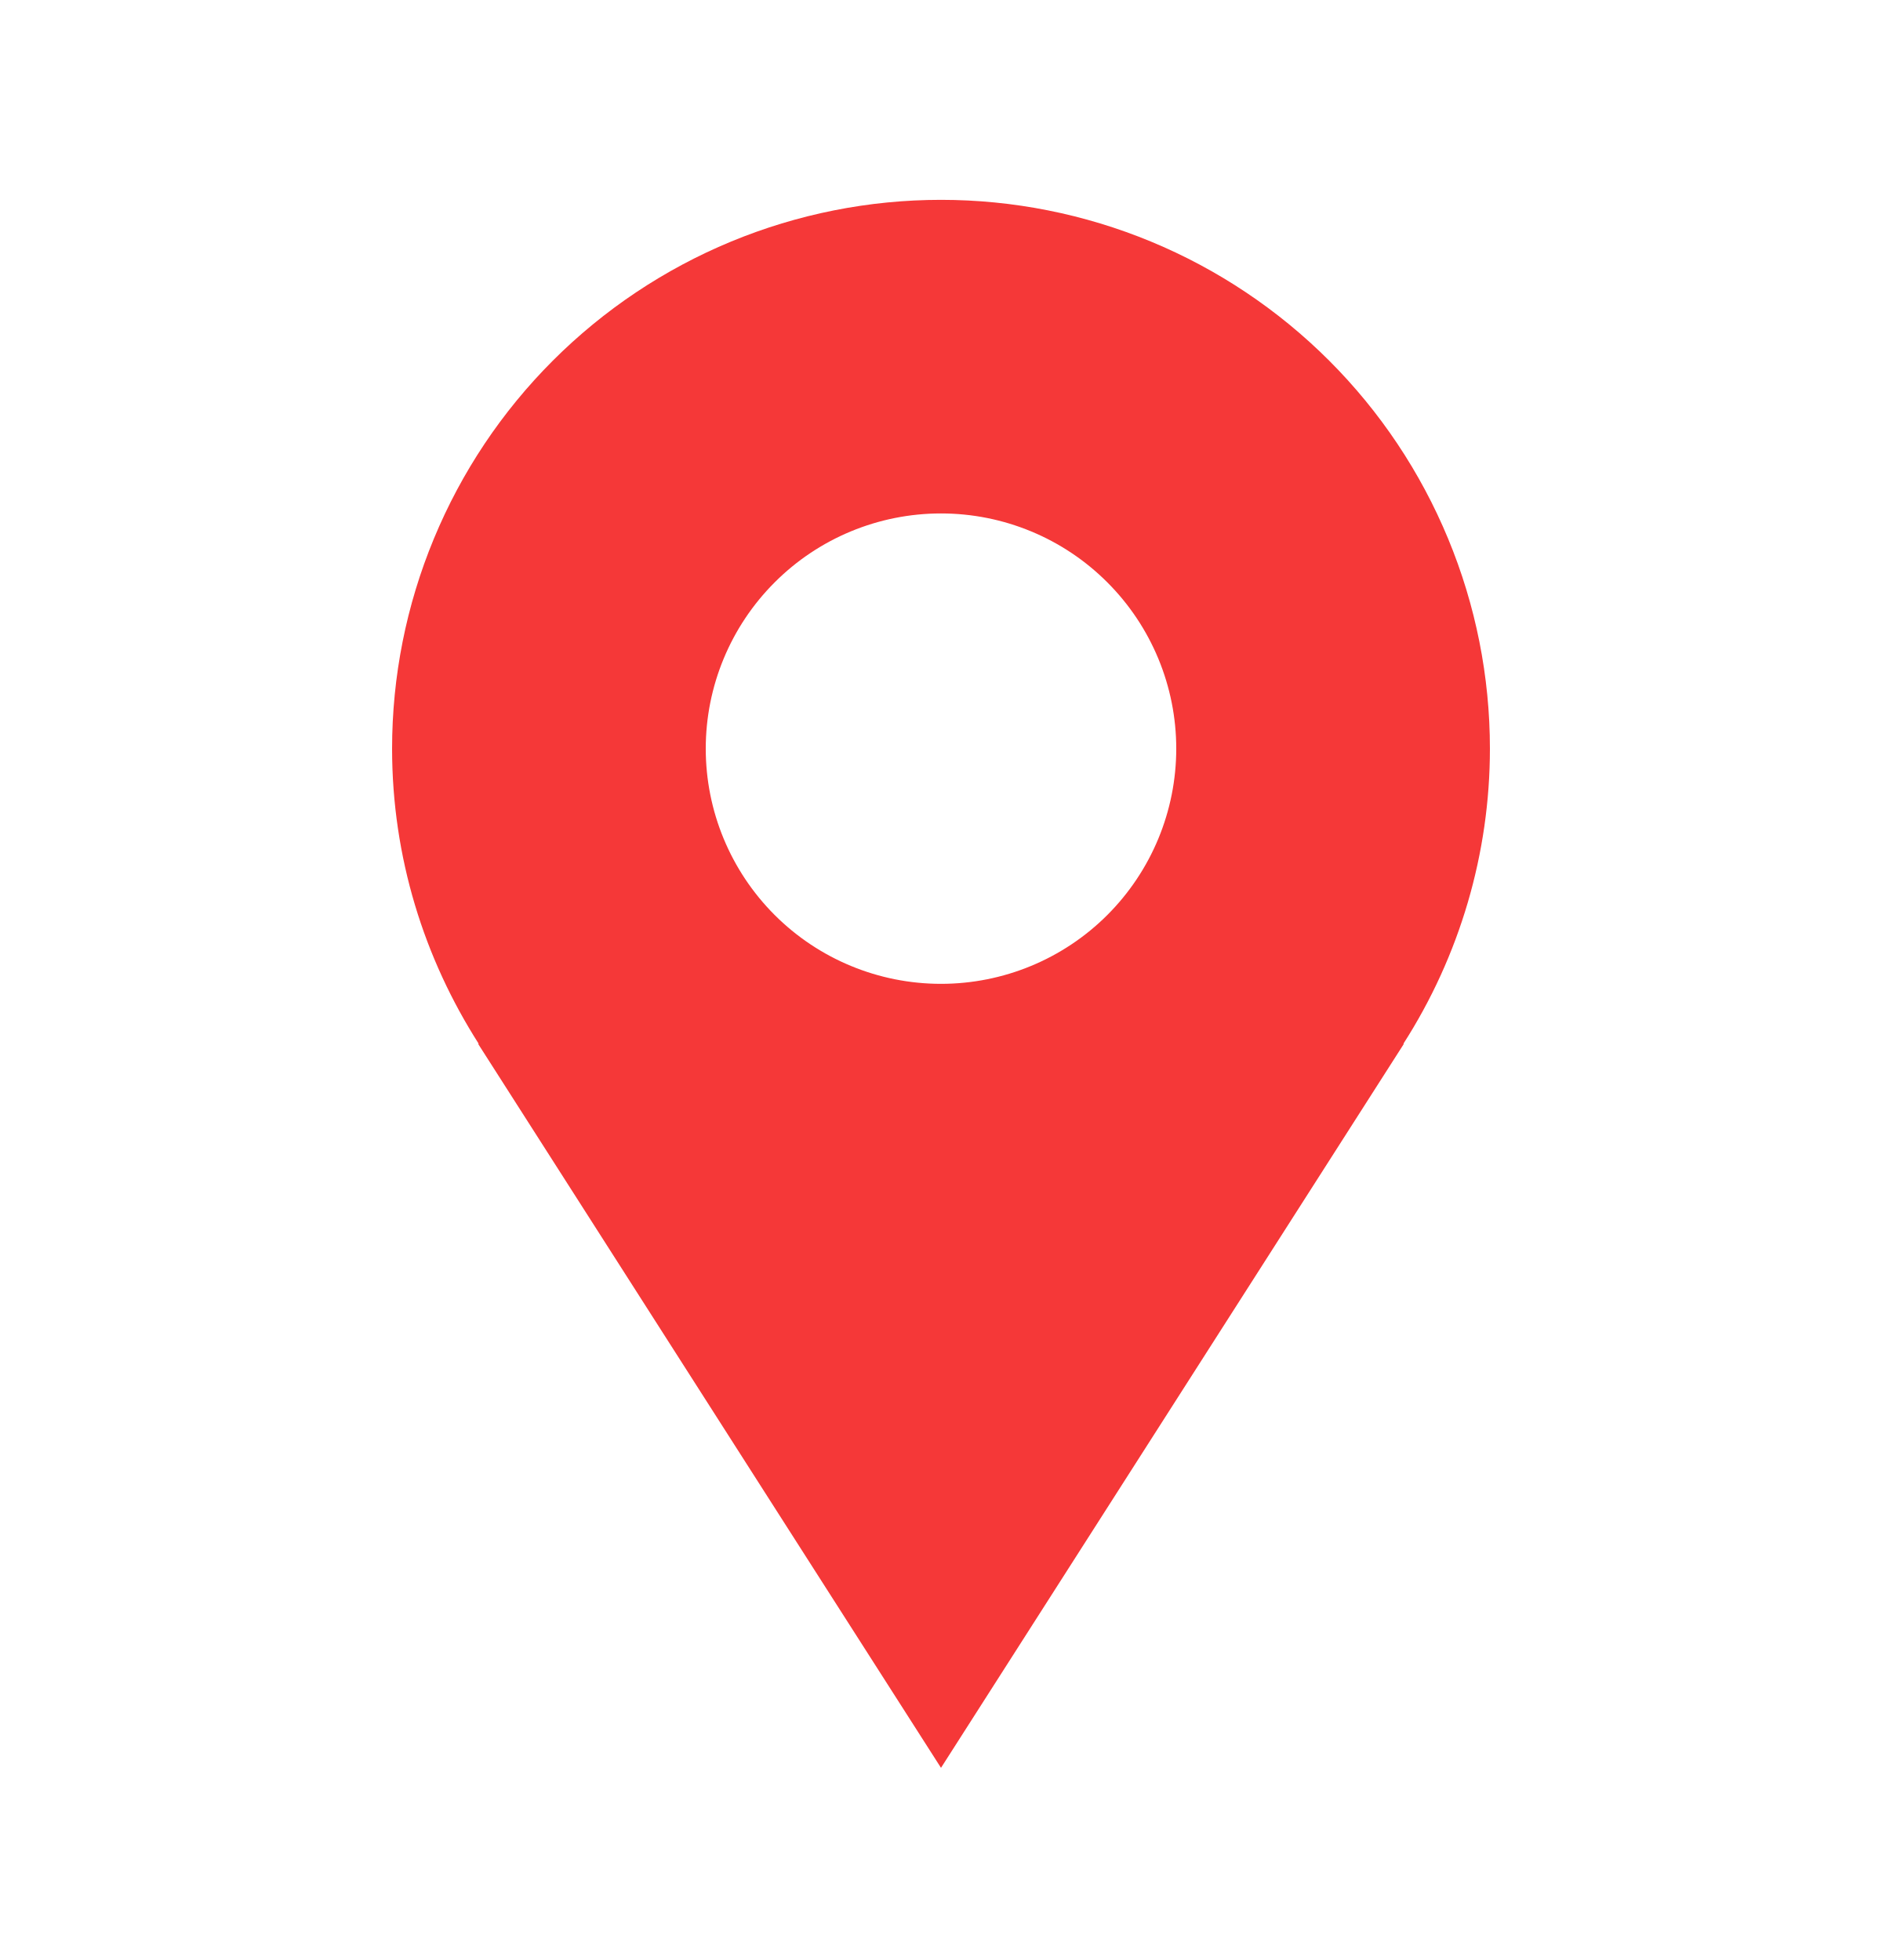
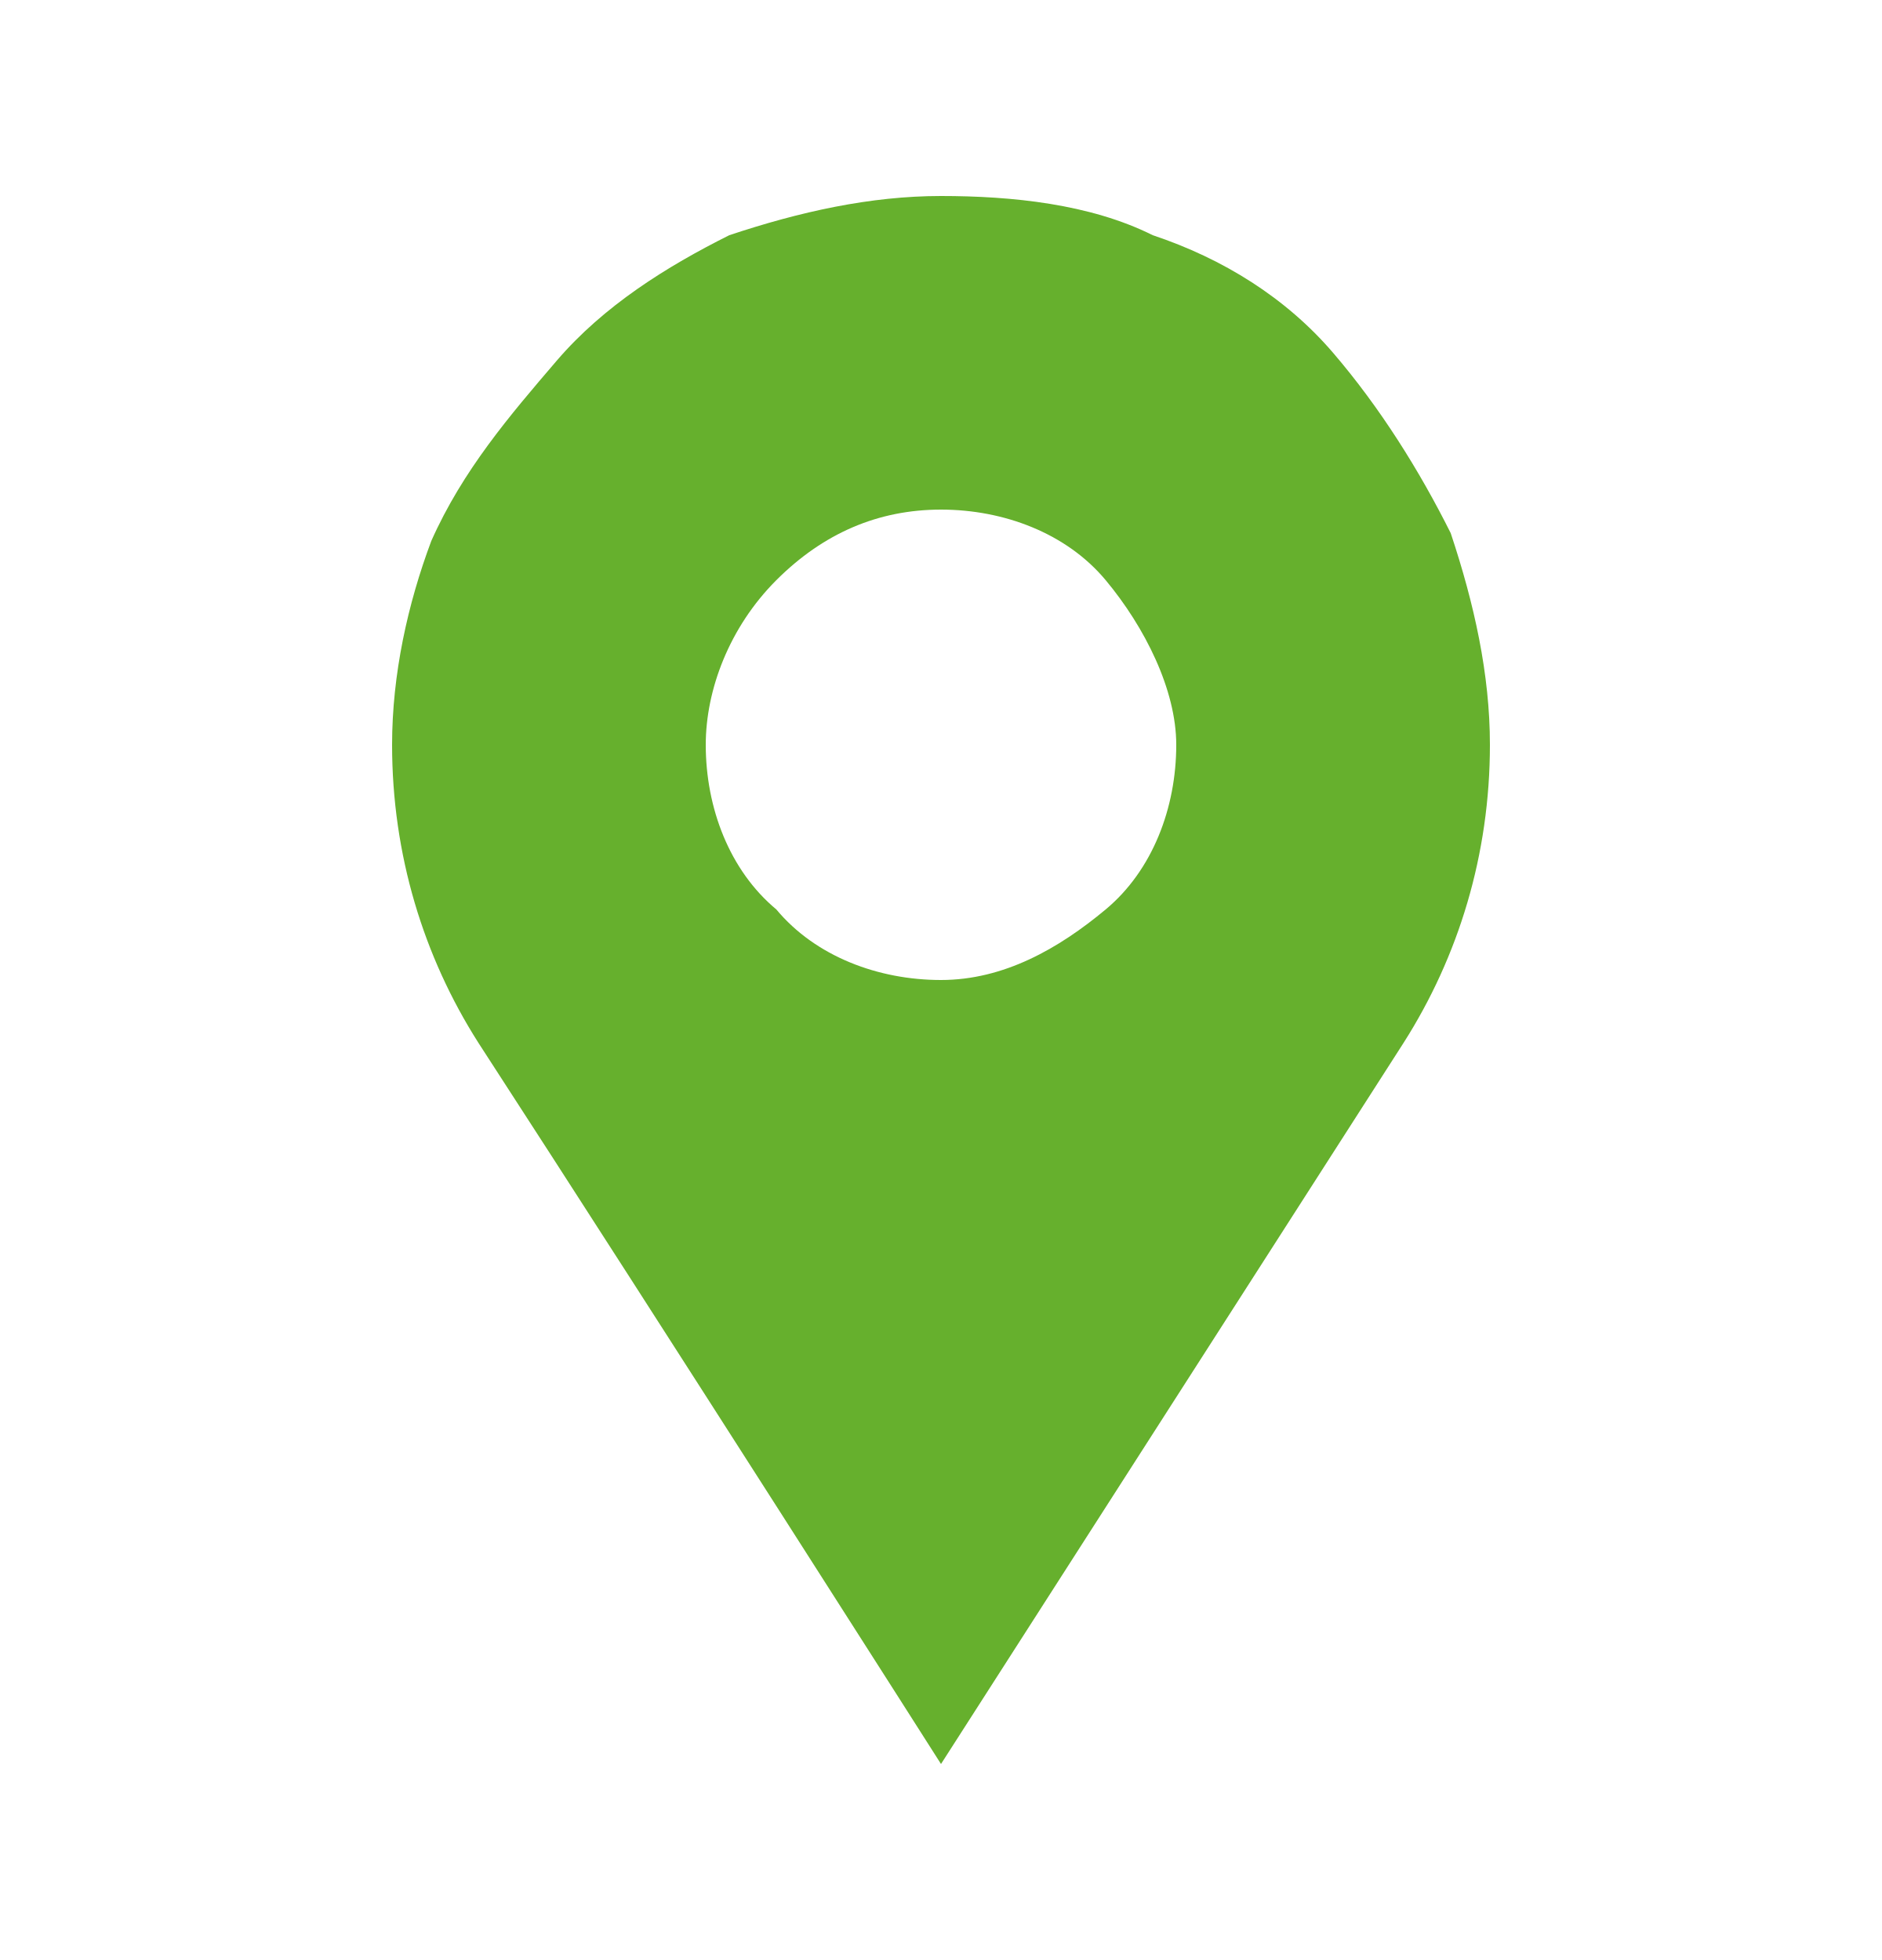
- <svg xmlns="http://www.w3.org/2000/svg" width="24" height="25" viewBox="0 0 24 25" fill="none">
-   <path d="M19 9.549C19 8.63 18.819 7.72 18.467 6.871C18.115 6.021 17.6 5.25 16.95 4.6C16.3 3.95 15.528 3.434 14.679 3.082C13.829 2.73 12.919 2.549 12 2.549C11.081 2.549 10.171 2.73 9.321 3.082C8.472 3.434 7.7 3.95 7.05 4.6C6.4 5.25 5.885 6.021 5.533 6.871C5.181 7.72 5 8.63 5 9.549C5 10.936 5.41 12.226 6.105 13.314H6.097C8.457 17.009 12 22.549 12 22.549L17.903 13.314H17.896C18.616 12.191 19 10.884 19 9.549ZM12 12.549C11.204 12.549 10.441 12.233 9.879 11.671C9.316 11.108 9 10.345 9 9.549C9 8.754 9.316 7.991 9.879 7.428C10.441 6.865 11.204 6.549 12 6.549C12.796 6.549 13.559 6.865 14.121 7.428C14.684 7.991 15 8.754 15 9.549C15 10.345 14.684 11.108 14.121 11.671C13.559 12.233 12.796 12.549 12 12.549Z" fill="#F53838" />
+ <svg xmlns="http://www.w3.org/2000/svg" version="1.1" id="Layer_1" x="0px" y="0px" viewBox="0 0 24 25" style="enable-background:new 0 0 24 25;" xml:space="preserve">
+   <style type="text/css">
+ 	.st0{fill:#66B02D;}
+ </style>
+   <path class="st0" d="M19,9.5c0-0.9-0.2-1.8-0.5-2.7c-0.4-0.8-0.9-1.6-1.5-2.3c-0.6-0.7-1.4-1.2-2.3-1.5c-0.8-0.4-1.8-0.5-2.7-0.5  s-1.8,0.2-2.7,0.5C8.5,3.4,7.7,3.9,7.1,4.6S5.9,6,5.5,6.9C5.2,7.7,5,8.6,5,9.5c0,1.4,0.4,2.7,1.1,3.8h0C8.5,17,12,22.5,12,22.5  l5.9-9.2h0C18.6,12.2,19,10.9,19,9.5z M12,12.5c-0.8,0-1.6-0.3-2.1-0.9C9.3,11.1,9,10.3,9,9.5C9,8.8,9.3,8,9.9,7.4  c0.6-0.6,1.3-0.9,2.1-0.9s1.6,0.3,2.1,0.9S15,8.8,15,9.5c0,0.8-0.3,1.6-0.9,2.1S12.8,12.5,12,12.5z" />
</svg>
